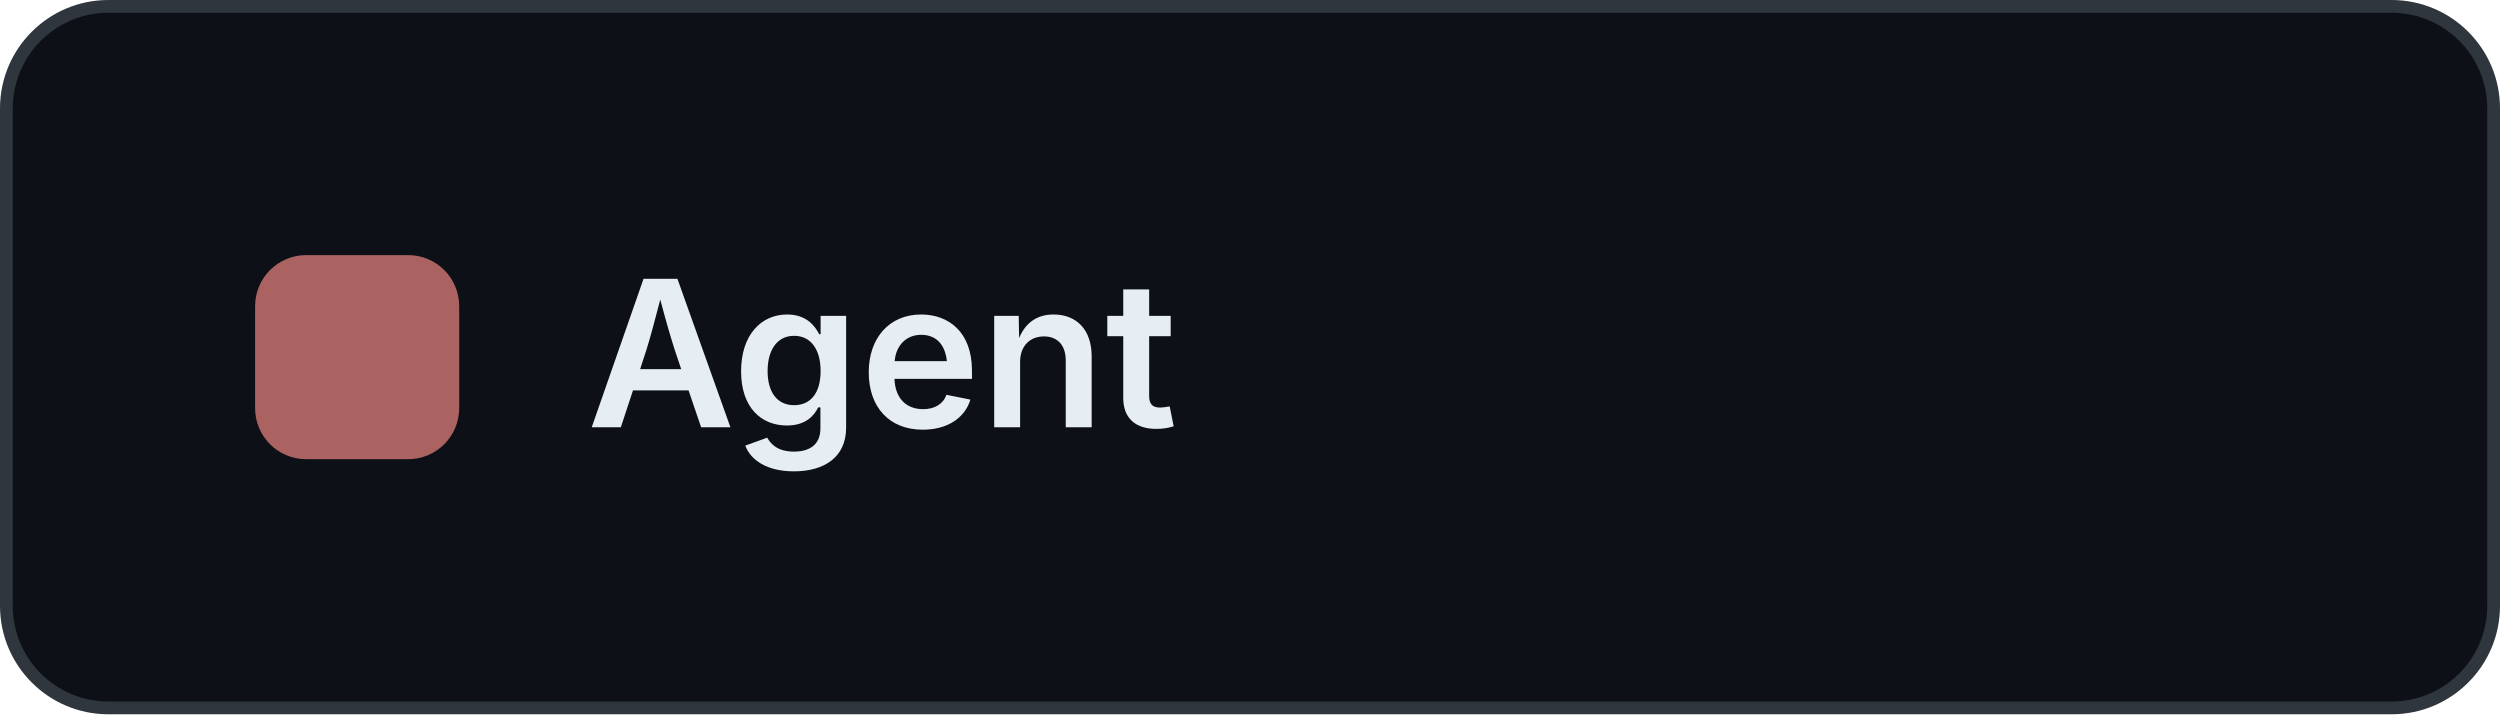
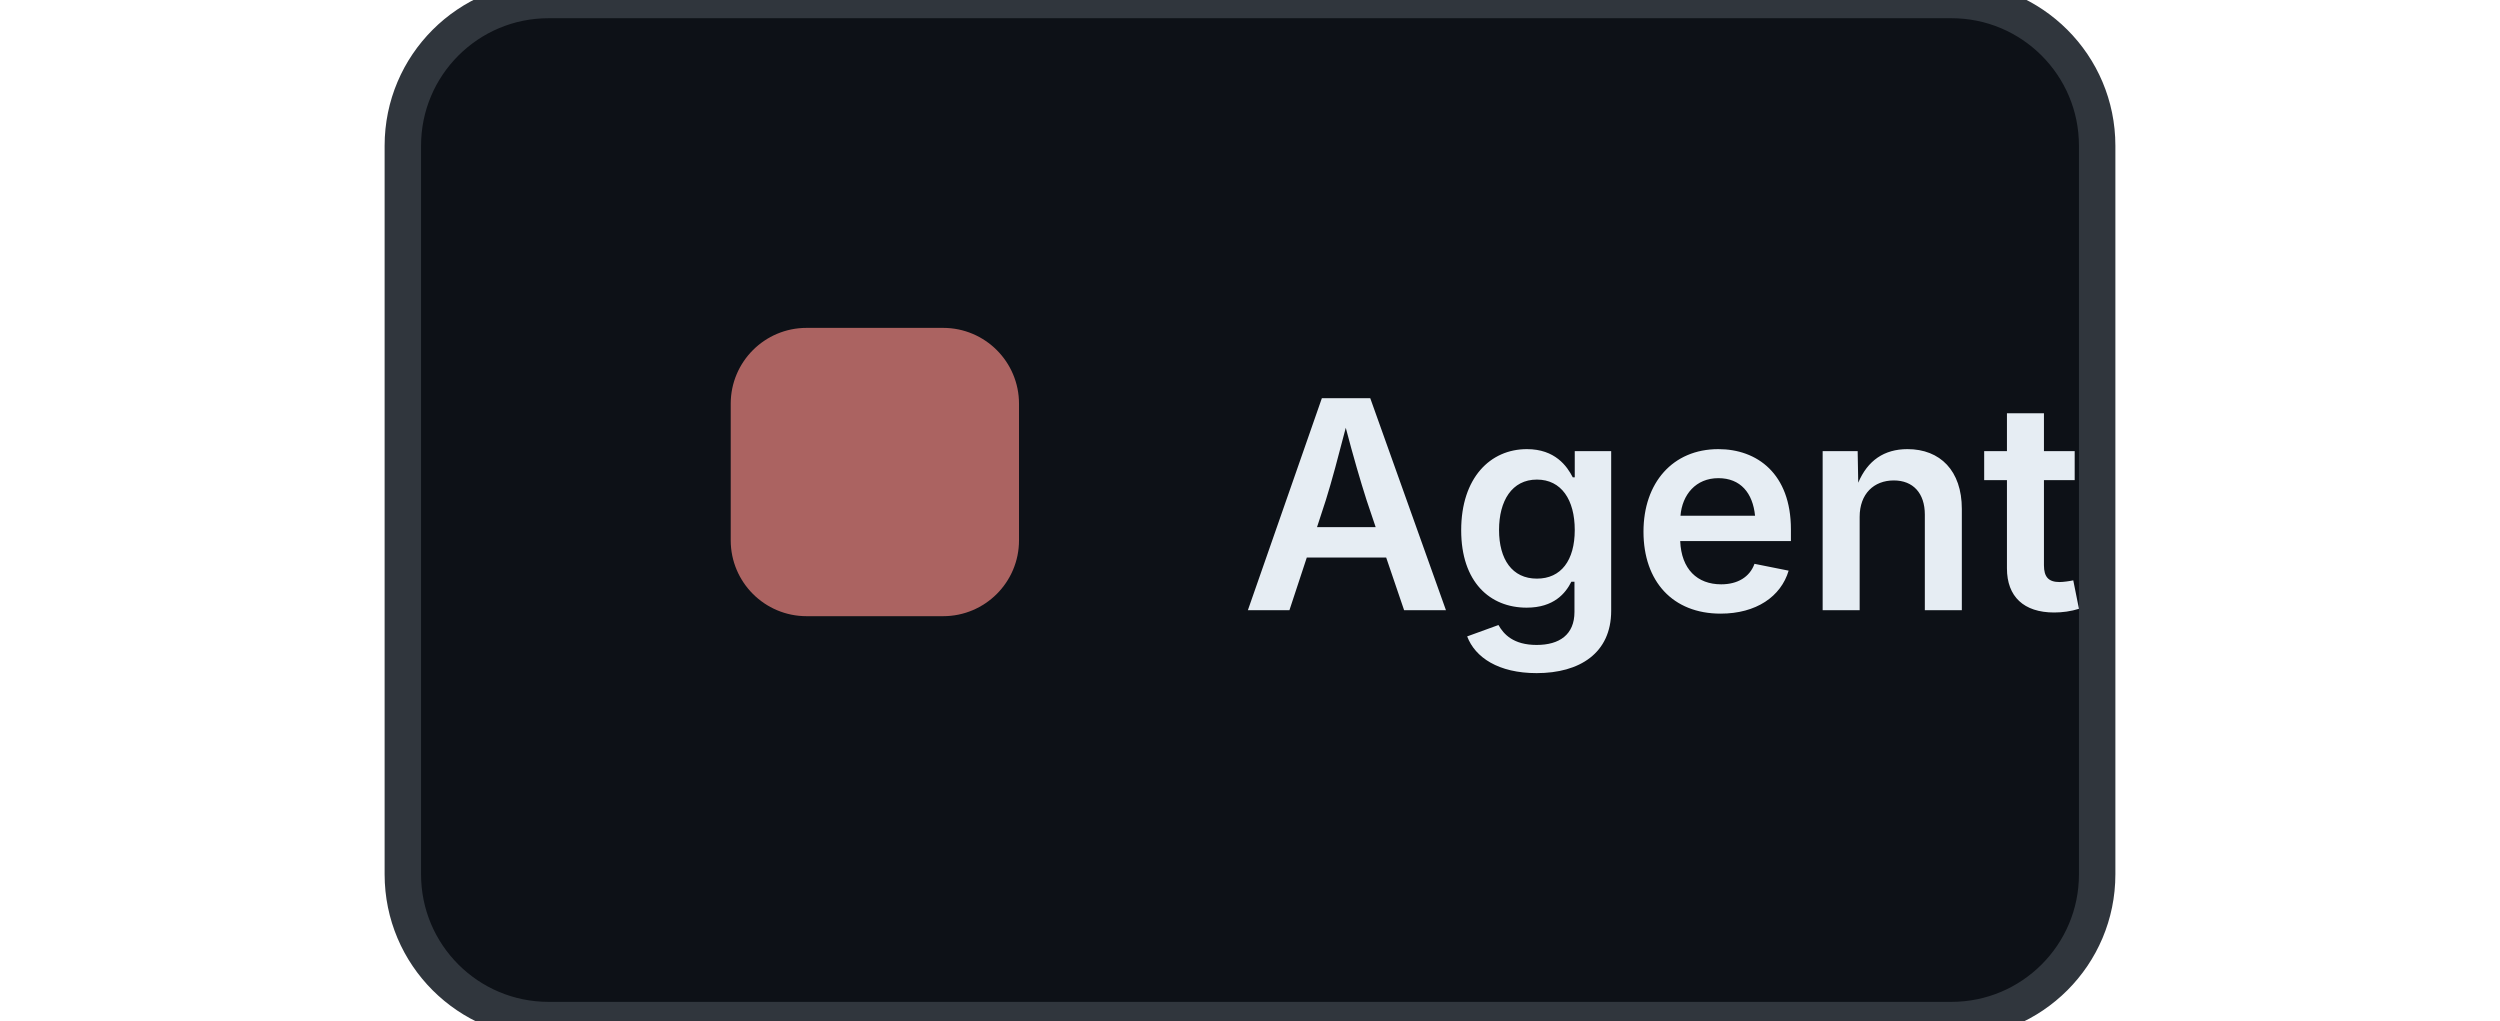
- <svg xmlns="http://www.w3.org/2000/svg" width="196" height="56" viewBox="0 0 196 56" role="img" aria-label="Agent">
-   <rect x="0.5" y="0.5" width="195" height="55" rx="8" fill="#0d1117" stroke="#30363d" />
+ <svg xmlns="http://www.w3.org/2000/svg" width="100%" height="56" role="img" aria-label="Agent">
+   <style>.glyph{transform:translate(18px,18px) scale(.833)}.label{font:600 16px Inter,-apple-system,BlinkMacSystemFont,"Segoe UI",Helvetica,Arial,sans-serif}@media (max-width:170px){.glyph{transform:translate(12px,20px) scale(.667)}.label{font-size:13px;transform:translate(-12px,-1px)}}@media (max-width:140px){.glyph{transform:translate(10px,21px) scale(.6)}.label{font-size:12.5px;transform:translate(-17px,-1px)}}</style>
+   <rect width="100%" height="100%" rx="8" fill="#0d1117" stroke="#30363d" stroke-width="2" />
  <g style="color:#9198a1">
-     <rect x="20" y="20" width="16" height="16" rx="4" fill="#ab6361" />
+     <rect class="glyph" width="19" height="19" rx="5" fill="#ab6361" />
  </g>
-   <text x="46" y="33.5" fill="#e6edf3" font-family="Inter, -apple-system, BlinkMacSystemFont, 'Segoe UI', Helvetica, Arial, sans-serif" font-size="16" font-weight="600">Agent</text>
+   <text class="label" x="46" y="33.5" fill="#e6edf3">Agent</text>
</svg>
